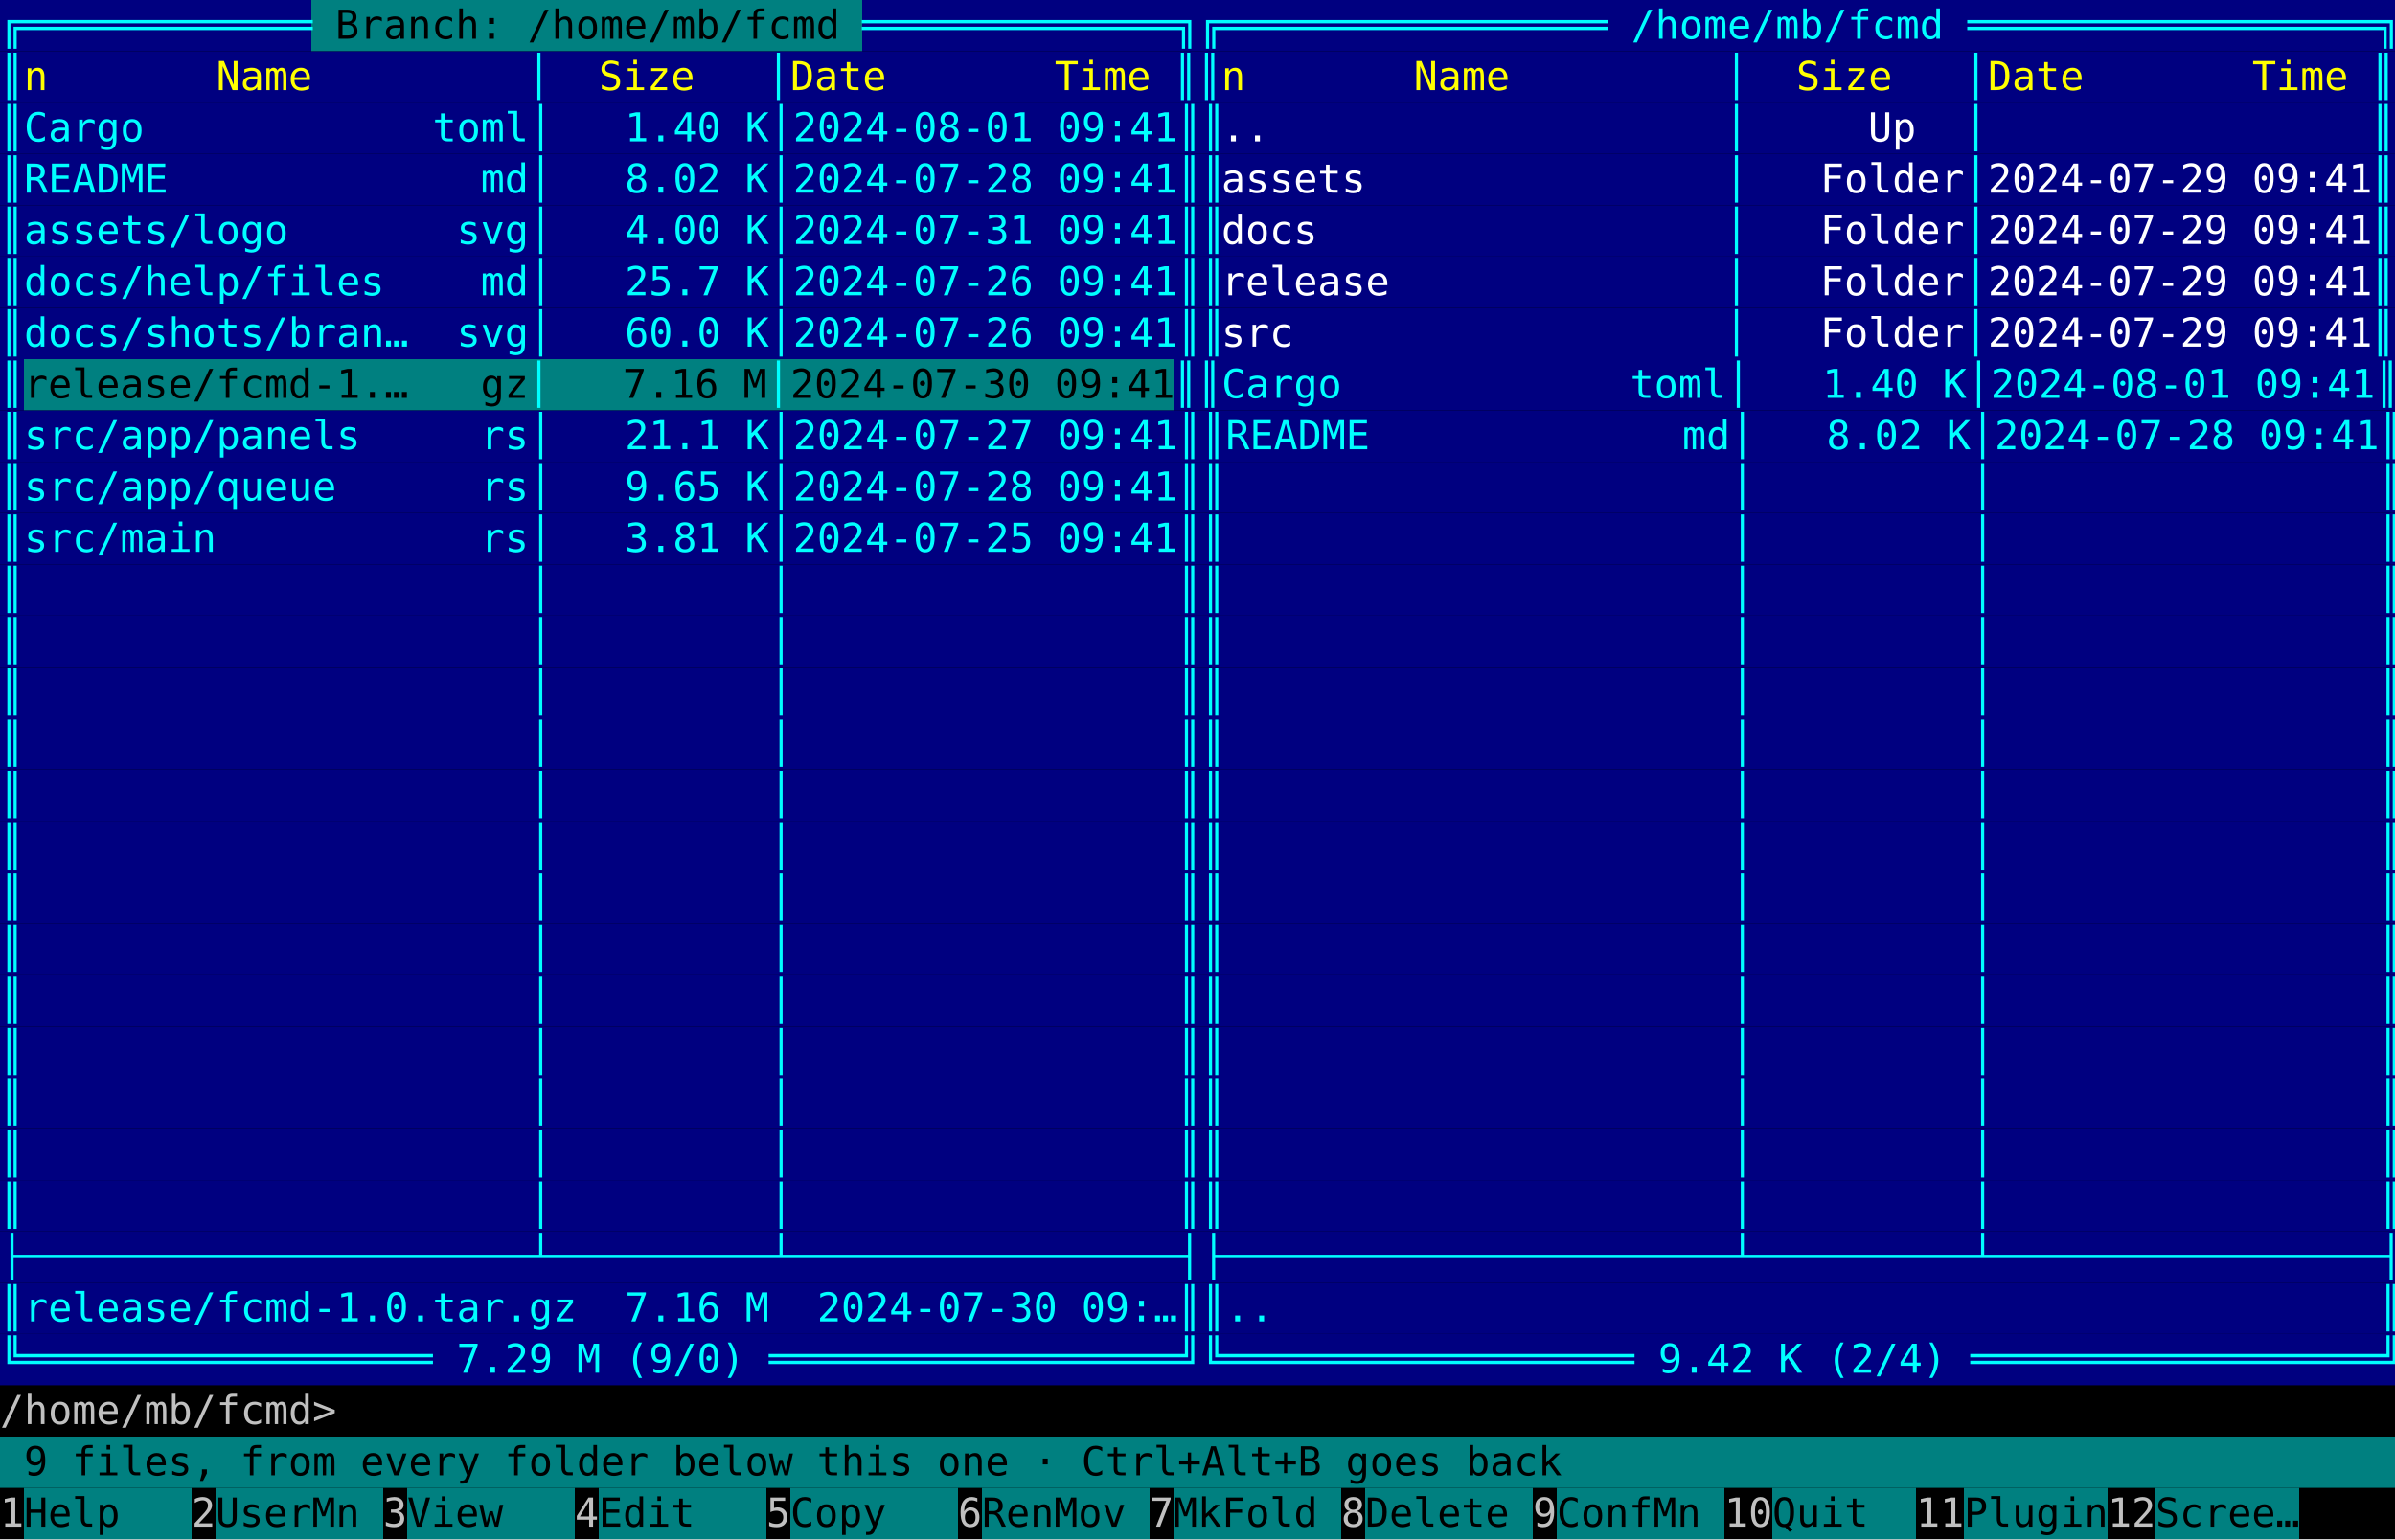
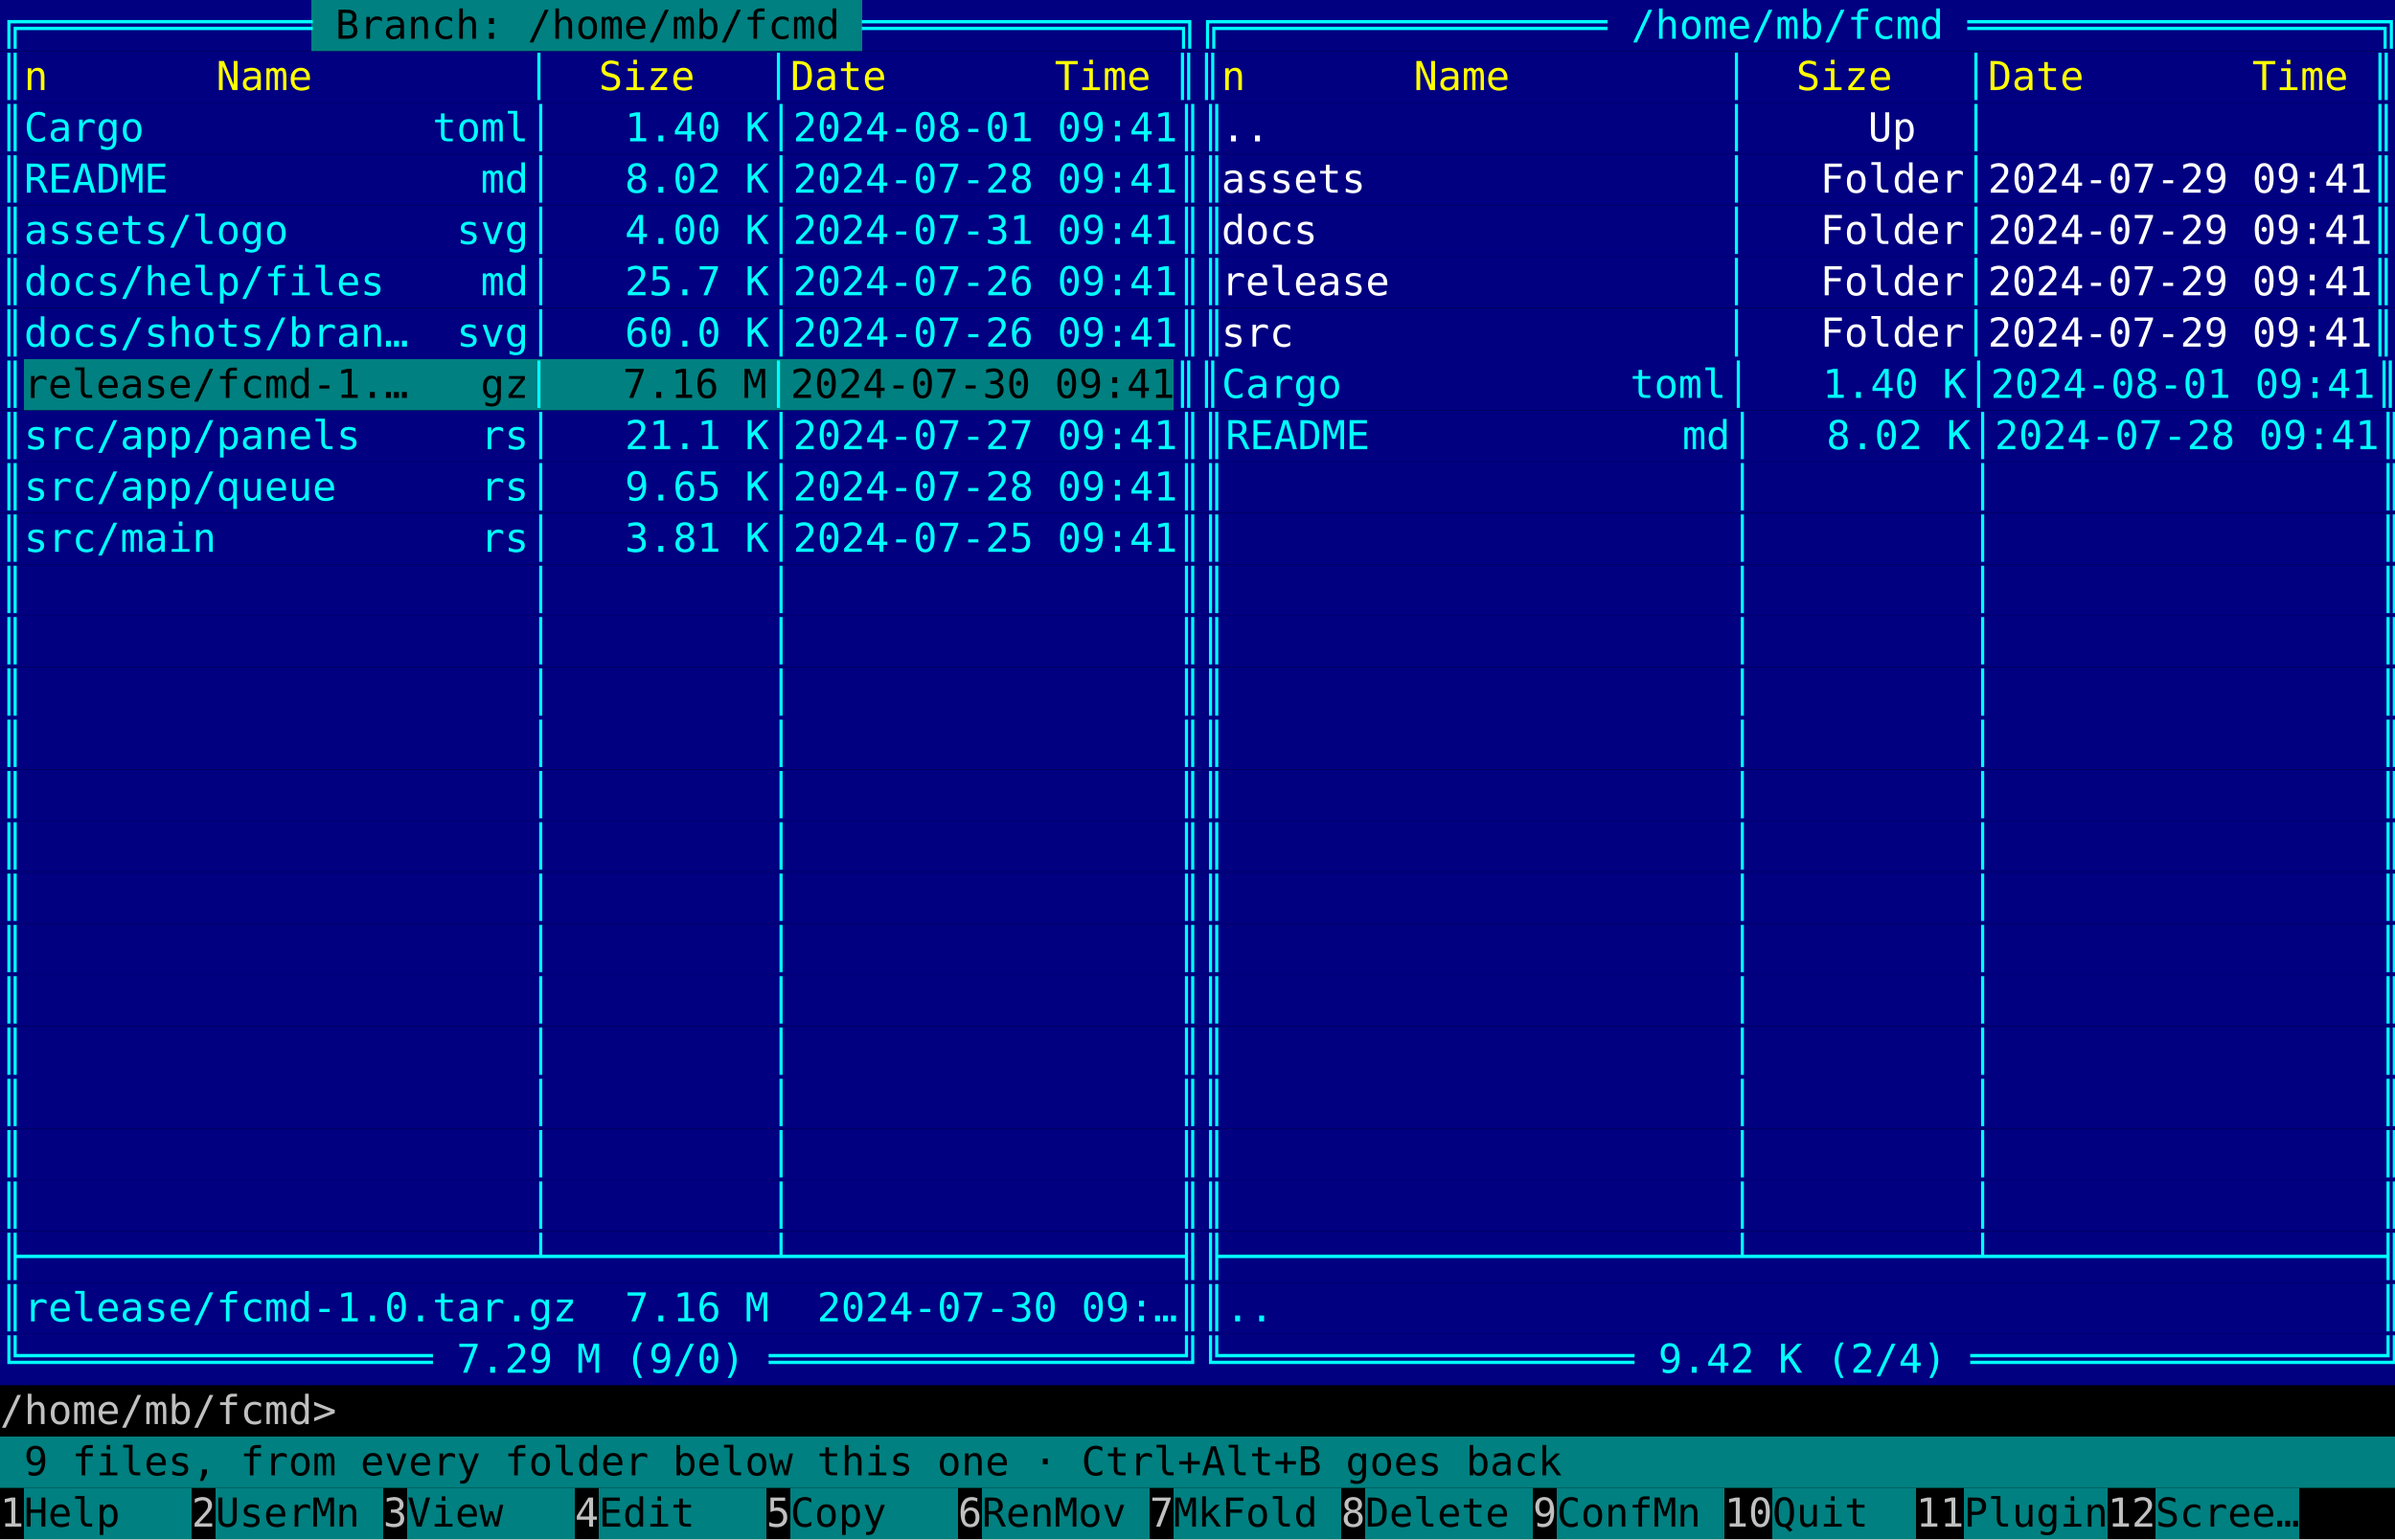
<svg xmlns="http://www.w3.org/2000/svg" viewBox="0 0 840 540" width="840" height="540" font-family="ui-monospace, 'DejaVu Sans Mono', 'Cascadia Mono', Menlo, Consolas, monospace" font-size="14">
  <rect width="840" height="540" fill="#000000" />
  <rect x="0.0" y="0.0" width="109.2" height="18" fill="#000080" />
  <rect x="109.2" y="0.0" width="193.2" height="18" fill="#008080" />
  <rect x="302.4" y="0.0" width="537.6" height="18" fill="#000080" />
  <text xml:space="preserve" x="0.0 8.4 16.8 25.2 33.6 42.0 50.4 58.8 67.2 75.6 84.0 92.4 100.8" y="13.6" fill="#00ffff">╔════════════</text>
  <text xml:space="preserve" x="117.6 126.0 134.4 142.8 151.2 159.6 168.0 176.4 184.8 193.2 201.6 210.0 218.4 226.8 235.2 243.6 252.0 260.4 268.8 277.2 285.6" y="13.6" fill="#000000">Branch: /home/mb/fcmd</text>
  <text xml:space="preserve" x="302.4 310.8 319.2 327.6 336.0 344.4 352.8 361.2 369.6 378.0 386.4 394.8 403.2 411.6 420.0 428.4 436.8 445.2 453.6 462.0 470.4 478.8 487.2 495.6 504.0 512.4 520.8 529.2 537.6 546.0 554.4 562.8 571.2 579.6 588.0 596.4 604.8 613.2 621.6 630.0 638.4 646.8 655.2 663.6 672.0 680.4 688.8 697.2 705.6 714.0 722.4 730.8 739.2 747.6 756.0 764.4 772.8 781.2 789.6 798.0 806.4 814.8 823.2 831.6" y="13.6" fill="#00ffff">═════════════╗╔════════════════ /home/mb/fcmd ═════════════════╗</text>
  <rect x="0.0" y="18.0" width="840.0" height="18" fill="#000080" />
  <text xml:space="preserve" x="0.0" y="31.6" fill="#00ffff">║</text>
  <text xml:space="preserve" x="8.4 16.8 25.2 33.6 42.0 50.4 58.8 67.2 75.6 84.0 92.4 100.8" y="31.6" fill="#ffff00">n       Name</text>
  <text xml:space="preserve" x="184.8" y="31.6" fill="#00ffff">│</text>
  <text xml:space="preserve" x="210.0 218.4 226.8 235.2" y="31.6" fill="#ffff00">Size</text>
  <text xml:space="preserve" x="268.8" y="31.6" fill="#00ffff">│</text>
  <text xml:space="preserve" x="277.2 285.6 294.0 302.4 310.8 319.2 327.6 336.0 344.4 352.8 361.2 369.6 378.0 386.4 394.8" y="31.6" fill="#ffff00">Date       Time</text>
  <text xml:space="preserve" x="411.6 420.0" y="31.6" fill="#00ffff">║║</text>
  <text xml:space="preserve" x="428.4 436.8 445.2 453.6 462.0 470.4 478.8 487.2 495.6 504.0 512.4 520.8" y="31.6" fill="#ffff00">n       Name</text>
  <text xml:space="preserve" x="604.8" y="31.6" fill="#00ffff">│</text>
  <text xml:space="preserve" x="630.0 638.4 646.8 655.2" y="31.6" fill="#ffff00">Size</text>
  <text xml:space="preserve" x="688.8" y="31.6" fill="#00ffff">│</text>
  <text xml:space="preserve" x="697.2 705.6 714.0 722.4 730.8 739.2 747.6 756.0 764.4 772.8 781.2 789.6 798.0 806.4 814.8" y="31.6" fill="#ffff00">Date       Time</text>
  <text xml:space="preserve" x="831.6" y="31.6" fill="#00ffff">║</text>
  <rect x="0.0" y="36.0" width="840.0" height="18" fill="#000080" />
  <text xml:space="preserve" x="0.0 8.4 16.8 25.2 33.6 42.0 50.4 58.8 67.2 75.6 84.0 92.4 100.8 109.2 117.6 126.0 134.4 142.8 151.2 159.6 168.0 176.4 184.8 193.2 201.6 210.0 218.4 226.8 235.2 243.6 252.0 260.4 268.8 277.2 285.6 294.0 302.4 310.8 319.2 327.6 336.0 344.4 352.8 361.2 369.6 378.0 386.4 394.8 403.2 411.6 420.0" y="49.6" fill="#00ffff">║Cargo            toml│   1.40 K│2024-08-01 09:41║║</text>
  <text xml:space="preserve" x="428.4 436.8" y="49.6" fill="#ffffff">..</text>
  <text xml:space="preserve" x="604.8" y="49.6" fill="#00ffff">│</text>
  <text xml:space="preserve" x="655.2 663.6" y="49.6" fill="#ffffff">Up</text>
  <text xml:space="preserve" x="688.8" y="49.6" fill="#00ffff">│</text>
  <text xml:space="preserve" x="831.6" y="49.6" fill="#00ffff">║</text>
  <rect x="0.0" y="54.0" width="840.0" height="18" fill="#000080" />
  <text xml:space="preserve" x="0.0 8.4 16.8 25.2 33.6 42.0 50.4 58.8 67.2 75.6 84.0 92.4 100.8 109.2 117.6 126.0 134.4 142.8 151.2 159.6 168.0 176.4 184.8 193.2 201.6 210.0 218.4 226.8 235.2 243.6 252.0 260.4 268.8 277.2 285.6 294.0 302.4 310.8 319.2 327.6 336.0 344.4 352.8 361.2 369.6 378.0 386.4 394.8 403.2 411.6 420.0" y="67.6" fill="#00ffff">║README             md│   8.02 K│2024-07-28 09:41║║</text>
  <text xml:space="preserve" x="428.4 436.8 445.2 453.6 462.0 470.4" y="67.6" fill="#ffffff">assets</text>
  <text xml:space="preserve" x="604.8" y="67.6" fill="#00ffff">│</text>
  <text xml:space="preserve" x="638.4 646.8 655.2 663.6 672.0 680.4" y="67.6" fill="#ffffff">Folder</text>
  <text xml:space="preserve" x="688.8" y="67.6" fill="#00ffff">│</text>
  <text xml:space="preserve" x="697.2 705.6 714.0 722.4 730.8 739.2 747.6 756.0 764.4 772.8 781.2 789.6 798.0 806.4 814.8 823.2" y="67.6" fill="#ffffff">2024-07-29 09:41</text>
  <text xml:space="preserve" x="831.6" y="67.6" fill="#00ffff">║</text>
  <rect x="0.0" y="72.0" width="840.0" height="18" fill="#000080" />
  <text xml:space="preserve" x="0.0 8.4 16.8 25.2 33.6 42.0 50.4 58.8 67.2 75.6 84.0 92.4 100.8 109.2 117.6 126.0 134.4 142.8 151.2 159.6 168.0 176.4 184.8 193.2 201.6 210.0 218.4 226.8 235.2 243.6 252.0 260.4 268.8 277.2 285.6 294.0 302.4 310.8 319.2 327.6 336.0 344.4 352.8 361.2 369.6 378.0 386.4 394.8 403.2 411.6 420.0" y="85.6" fill="#00ffff">║assets/logo       svg│   4.00 K│2024-07-31 09:41║║</text>
  <text xml:space="preserve" x="428.4 436.8 445.2 453.6" y="85.6" fill="#ffffff">docs</text>
  <text xml:space="preserve" x="604.8" y="85.6" fill="#00ffff">│</text>
  <text xml:space="preserve" x="638.4 646.8 655.2 663.6 672.0 680.4" y="85.6" fill="#ffffff">Folder</text>
  <text xml:space="preserve" x="688.8" y="85.6" fill="#00ffff">│</text>
  <text xml:space="preserve" x="697.2 705.6 714.0 722.4 730.8 739.2 747.6 756.0 764.4 772.8 781.2 789.6 798.0 806.4 814.8 823.2" y="85.6" fill="#ffffff">2024-07-29 09:41</text>
  <text xml:space="preserve" x="831.6" y="85.6" fill="#00ffff">║</text>
  <rect x="0.0" y="90.0" width="840.0" height="18" fill="#000080" />
  <text xml:space="preserve" x="0.0 8.4 16.8 25.2 33.6 42.0 50.4 58.8 67.2 75.6 84.0 92.4 100.8 109.2 117.6 126.0 134.4 142.8 151.2 159.6 168.0 176.4 184.8 193.2 201.6 210.0 218.4 226.8 235.2 243.6 252.0 260.4 268.8 277.2 285.6 294.0 302.4 310.8 319.2 327.6 336.0 344.4 352.8 361.2 369.6 378.0 386.4 394.8 403.2 411.6 420.0" y="103.6" fill="#00ffff">║docs/help/files    md│   25.7 K│2024-07-26 09:41║║</text>
  <text xml:space="preserve" x="428.4 436.8 445.2 453.6 462.0 470.4 478.8" y="103.6" fill="#ffffff">release</text>
  <text xml:space="preserve" x="604.8" y="103.6" fill="#00ffff">│</text>
  <text xml:space="preserve" x="638.4 646.8 655.2 663.6 672.0 680.4" y="103.6" fill="#ffffff">Folder</text>
  <text xml:space="preserve" x="688.8" y="103.6" fill="#00ffff">│</text>
  <text xml:space="preserve" x="697.2 705.6 714.0 722.4 730.8 739.2 747.6 756.0 764.4 772.8 781.2 789.6 798.0 806.4 814.8 823.2" y="103.6" fill="#ffffff">2024-07-29 09:41</text>
  <text xml:space="preserve" x="831.6" y="103.6" fill="#00ffff">║</text>
  <rect x="0.0" y="108.0" width="840.0" height="18" fill="#000080" />
  <text xml:space="preserve" x="0.0 8.4 16.8 25.2 33.6 42.0 50.4 58.8 67.2 75.6 84.0 92.4 100.8 109.2 117.6 126.0 134.4 142.8 151.2 159.6 168.0 176.4 184.8 193.2 201.6 210.0 218.4 226.8 235.2 243.6 252.0 260.4 268.8 277.2 285.6 294.0 302.4 310.8 319.2 327.6 336.0 344.4 352.8 361.2 369.6 378.0 386.4 394.8 403.2 411.6 420.0" y="121.6" fill="#00ffff">║docs/shots/bran…  svg│   60.0 K│2024-07-26 09:41║║</text>
  <text xml:space="preserve" x="428.4 436.8 445.2" y="121.6" fill="#ffffff">src</text>
  <text xml:space="preserve" x="604.8" y="121.6" fill="#00ffff">│</text>
  <text xml:space="preserve" x="638.4 646.8 655.2 663.6 672.0 680.4" y="121.6" fill="#ffffff">Folder</text>
  <text xml:space="preserve" x="688.8" y="121.6" fill="#00ffff">│</text>
  <text xml:space="preserve" x="697.2 705.6 714.0 722.4 730.8 739.2 747.6 756.0 764.4 772.8 781.2 789.6 798.0 806.4 814.8 823.2" y="121.6" fill="#ffffff">2024-07-29 09:41</text>
  <text xml:space="preserve" x="831.6" y="121.6" fill="#00ffff">║</text>
  <rect x="0.0" y="126.0" width="8.4" height="18" fill="#000080" />
  <rect x="8.4" y="126.0" width="403.2" height="18" fill="#008080" />
  <rect x="411.6" y="126.0" width="428.4" height="18" fill="#000080" />
  <text xml:space="preserve" x="0.0" y="139.6" fill="#00ffff">║</text>
  <text xml:space="preserve" x="8.4 16.8 25.2 33.6 42.0 50.4 58.8 67.2 75.6 84.0 92.4 100.8 109.2 117.6 126.0 134.4 142.8 151.2 159.6 168.0 176.4" y="139.6" fill="#000000">release/fcmd-1.…   gz</text>
  <text xml:space="preserve" x="184.8" y="139.6" fill="#00ffff">│</text>
  <text xml:space="preserve" x="218.4 226.8 235.2 243.6 252.0 260.4" y="139.6" fill="#000000">7.16 M</text>
  <text xml:space="preserve" x="268.8" y="139.6" fill="#00ffff">│</text>
  <text xml:space="preserve" x="277.2 285.6 294.0 302.4 310.8 319.2 327.6 336.0 344.4 352.8 361.2 369.6 378.0 386.4 394.8 403.2" y="139.6" fill="#000000">2024-07-30 09:41</text>
  <text xml:space="preserve" x="411.6 420.0 428.4 436.8 445.2 453.6 462.0 470.4 478.8 487.2 495.6 504.0 512.4 520.8 529.2 537.6 546.0 554.4 562.8 571.2 579.6 588.0 596.4 604.8 613.2 621.6 630.0 638.4 646.8 655.2 663.6 672.0 680.4 688.8 697.2 705.6 714.0 722.4 730.8 739.2 747.6 756.0 764.4 772.8 781.2 789.6 798.0 806.4 814.8 823.2 831.6" y="139.6" fill="#00ffff">║║Cargo            toml│   1.40 K│2024-08-01 09:41║</text>
  <rect x="0.0" y="144.0" width="840.0" height="18" fill="#000080" />
  <text xml:space="preserve" x="0.0 8.4 16.8 25.2 33.6 42.0 50.4 58.8 67.2 75.6 84.0 92.4 100.8 109.2 117.6 126.0 134.4 142.8 151.2 159.6 168.0 176.4 184.8 193.2 201.6 210.0 218.4 226.8 235.2 243.6 252.0 260.4 268.8 277.2 285.6 294.0 302.4 310.8 319.2 327.6 336.0 344.4 352.8 361.2 369.6 378.0 386.4 394.8 403.2 411.6 420.0 428.4 436.8 445.2 453.6 462.0 470.4 478.8 487.2 495.6 504.0 512.4 520.8 529.2 537.6 546.0 554.4 562.8 571.2 579.6 588.0 596.4 604.8 613.2 621.6 630.0 638.4 646.8 655.2 663.6 672.0 680.4 688.8 697.2 705.6 714.0 722.4 730.8 739.2 747.6 756.0 764.4 772.8 781.2 789.6 798.0 806.4 814.8 823.2 831.6" y="157.6" fill="#00ffff">║src/app/panels     rs│   21.1 K│2024-07-27 09:41║║README             md│   8.02 K│2024-07-28 09:41║</text>
  <rect x="0.0" y="162.0" width="840.0" height="18" fill="#000080" />
  <text xml:space="preserve" x="0.0 8.4 16.8 25.2 33.6 42.0 50.4 58.8 67.2 75.6 84.0 92.4 100.8 109.2 117.6 126.0 134.4 142.8 151.2 159.6 168.0 176.4 184.8 193.2 201.6 210.0 218.4 226.8 235.2 243.6 252.0 260.4 268.8 277.2 285.6 294.0 302.4 310.8 319.2 327.6 336.0 344.4 352.8 361.2 369.6 378.0 386.4 394.8 403.2 411.6 420.0 428.4 436.8 445.2 453.6 462.0 470.4 478.8 487.2 495.6 504.0 512.4 520.8 529.2 537.6 546.0 554.4 562.8 571.2 579.6 588.0 596.4 604.8 613.2 621.6 630.0 638.4 646.8 655.2 663.6 672.0 680.4 688.8 697.2 705.6 714.0 722.4 730.8 739.2 747.6 756.0 764.4 772.8 781.2 789.6 798.0 806.4 814.8 823.2 831.6" y="175.6" fill="#00ffff">║src/app/queue      rs│   9.65 K│2024-07-28 09:41║║                     │         │                ║</text>
  <rect x="0.0" y="180.0" width="840.0" height="18" fill="#000080" />
  <text xml:space="preserve" x="0.0 8.4 16.8 25.2 33.6 42.0 50.4 58.8 67.2 75.6 84.0 92.4 100.8 109.2 117.6 126.0 134.4 142.8 151.2 159.6 168.0 176.4 184.8 193.2 201.6 210.0 218.4 226.8 235.2 243.6 252.0 260.4 268.8 277.2 285.6 294.0 302.4 310.8 319.2 327.6 336.0 344.4 352.8 361.2 369.6 378.0 386.4 394.8 403.2 411.6 420.0 428.4 436.8 445.2 453.6 462.0 470.4 478.8 487.2 495.6 504.0 512.4 520.8 529.2 537.6 546.0 554.4 562.8 571.2 579.6 588.0 596.4 604.8 613.2 621.6 630.0 638.4 646.8 655.2 663.6 672.0 680.4 688.8 697.2 705.6 714.0 722.4 730.8 739.2 747.6 756.0 764.4 772.8 781.2 789.6 798.0 806.4 814.8 823.2 831.6" y="193.6" fill="#00ffff">║src/main           rs│   3.81 K│2024-07-25 09:41║║                     │         │                ║</text>
  <rect x="0.0" y="198.0" width="840.0" height="18" fill="#000080" />
  <text xml:space="preserve" x="0.0 8.4 16.8 25.2 33.6 42.0 50.4 58.8 67.2 75.6 84.0 92.4 100.8 109.2 117.6 126.0 134.4 142.8 151.2 159.6 168.0 176.4 184.8 193.2 201.6 210.0 218.4 226.8 235.2 243.6 252.0 260.4 268.8 277.2 285.6 294.0 302.4 310.8 319.2 327.6 336.0 344.4 352.8 361.2 369.6 378.0 386.4 394.8 403.2 411.6 420.0 428.4 436.8 445.2 453.6 462.0 470.4 478.8 487.2 495.6 504.0 512.4 520.8 529.2 537.6 546.0 554.4 562.8 571.2 579.6 588.0 596.4 604.8 613.2 621.6 630.0 638.4 646.8 655.2 663.6 672.0 680.4 688.8 697.2 705.6 714.0 722.4 730.8 739.2 747.6 756.0 764.4 772.8 781.2 789.6 798.0 806.4 814.8 823.2 831.6" y="211.6" fill="#00ffff">║                     │         │                ║║                     │         │                ║</text>
  <rect x="0.0" y="216.0" width="840.0" height="18" fill="#000080" />
  <text xml:space="preserve" x="0.0 8.4 16.8 25.2 33.6 42.0 50.4 58.8 67.2 75.6 84.0 92.4 100.8 109.2 117.6 126.0 134.4 142.8 151.2 159.6 168.0 176.4 184.8 193.2 201.6 210.0 218.4 226.8 235.2 243.6 252.0 260.4 268.8 277.2 285.6 294.0 302.4 310.8 319.2 327.6 336.0 344.4 352.8 361.2 369.6 378.0 386.4 394.8 403.2 411.6 420.0 428.4 436.8 445.2 453.6 462.0 470.4 478.8 487.2 495.6 504.0 512.4 520.8 529.2 537.6 546.0 554.4 562.8 571.2 579.6 588.0 596.4 604.8 613.2 621.6 630.0 638.4 646.8 655.2 663.6 672.0 680.4 688.8 697.2 705.6 714.0 722.4 730.8 739.2 747.6 756.0 764.4 772.8 781.2 789.6 798.0 806.4 814.8 823.2 831.6" y="229.6" fill="#00ffff">║                     │         │                ║║                     │         │                ║</text>
  <rect x="0.0" y="234.0" width="840.0" height="18" fill="#000080" />
  <text xml:space="preserve" x="0.0 8.4 16.8 25.2 33.6 42.0 50.4 58.8 67.2 75.6 84.0 92.4 100.8 109.2 117.6 126.0 134.4 142.8 151.2 159.6 168.0 176.4 184.8 193.2 201.6 210.0 218.4 226.8 235.2 243.6 252.0 260.4 268.8 277.2 285.6 294.0 302.4 310.8 319.2 327.6 336.0 344.4 352.8 361.2 369.6 378.0 386.4 394.8 403.2 411.6 420.0 428.4 436.8 445.2 453.6 462.0 470.4 478.8 487.2 495.6 504.0 512.4 520.8 529.2 537.6 546.0 554.4 562.8 571.2 579.6 588.0 596.4 604.8 613.2 621.6 630.0 638.4 646.8 655.2 663.6 672.0 680.4 688.8 697.2 705.6 714.0 722.4 730.8 739.2 747.6 756.0 764.4 772.8 781.2 789.6 798.0 806.4 814.8 823.2 831.6" y="247.6" fill="#00ffff">║                     │         │                ║║                     │         │                ║</text>
  <rect x="0.0" y="252.0" width="840.0" height="18" fill="#000080" />
  <text xml:space="preserve" x="0.0 8.4 16.8 25.2 33.6 42.0 50.4 58.8 67.2 75.6 84.0 92.4 100.8 109.2 117.6 126.0 134.4 142.8 151.2 159.6 168.0 176.4 184.8 193.2 201.6 210.0 218.4 226.8 235.2 243.6 252.0 260.4 268.8 277.2 285.6 294.0 302.4 310.8 319.2 327.6 336.0 344.4 352.8 361.2 369.6 378.0 386.4 394.8 403.2 411.6 420.0 428.4 436.8 445.2 453.6 462.0 470.4 478.8 487.2 495.6 504.0 512.4 520.8 529.2 537.6 546.0 554.4 562.8 571.2 579.6 588.0 596.4 604.8 613.2 621.6 630.0 638.4 646.8 655.2 663.6 672.0 680.4 688.8 697.2 705.6 714.0 722.4 730.8 739.2 747.6 756.0 764.4 772.8 781.2 789.6 798.0 806.4 814.8 823.2 831.6" y="265.6" fill="#00ffff">║                     │         │                ║║                     │         │                ║</text>
  <rect x="0.0" y="270.0" width="840.0" height="18" fill="#000080" />
  <text xml:space="preserve" x="0.0 8.4 16.8 25.2 33.6 42.0 50.4 58.8 67.2 75.6 84.0 92.4 100.8 109.2 117.6 126.0 134.4 142.8 151.2 159.6 168.0 176.4 184.8 193.2 201.6 210.0 218.4 226.8 235.2 243.6 252.0 260.4 268.8 277.2 285.6 294.0 302.4 310.8 319.2 327.6 336.0 344.4 352.8 361.2 369.6 378.0 386.4 394.8 403.2 411.6 420.0 428.4 436.8 445.2 453.6 462.0 470.4 478.8 487.2 495.6 504.0 512.4 520.8 529.2 537.6 546.0 554.4 562.8 571.2 579.6 588.0 596.4 604.8 613.2 621.6 630.0 638.4 646.8 655.2 663.6 672.0 680.4 688.8 697.2 705.6 714.0 722.4 730.8 739.2 747.6 756.0 764.4 772.8 781.2 789.6 798.0 806.4 814.8 823.2 831.6" y="283.6" fill="#00ffff">║                     │         │                ║║                     │         │                ║</text>
  <rect x="0.0" y="288.0" width="840.0" height="18" fill="#000080" />
  <text xml:space="preserve" x="0.0 8.4 16.8 25.2 33.6 42.0 50.4 58.8 67.2 75.6 84.0 92.4 100.8 109.2 117.6 126.0 134.4 142.8 151.2 159.6 168.0 176.4 184.8 193.2 201.6 210.0 218.4 226.8 235.2 243.6 252.0 260.4 268.8 277.2 285.6 294.0 302.4 310.8 319.2 327.6 336.0 344.4 352.8 361.2 369.6 378.0 386.4 394.8 403.2 411.6 420.0 428.4 436.8 445.2 453.6 462.0 470.4 478.8 487.2 495.6 504.0 512.4 520.8 529.2 537.6 546.0 554.4 562.8 571.2 579.6 588.0 596.4 604.8 613.2 621.6 630.0 638.4 646.8 655.2 663.6 672.0 680.4 688.8 697.2 705.6 714.0 722.4 730.8 739.2 747.6 756.0 764.4 772.8 781.2 789.6 798.0 806.4 814.8 823.2 831.6" y="301.6" fill="#00ffff">║                     │         │                ║║                     │         │                ║</text>
  <rect x="0.0" y="306.0" width="840.0" height="18" fill="#000080" />
  <text xml:space="preserve" x="0.0 8.4 16.8 25.2 33.6 42.0 50.4 58.8 67.2 75.6 84.0 92.4 100.8 109.2 117.6 126.0 134.4 142.8 151.2 159.6 168.0 176.4 184.8 193.2 201.6 210.0 218.4 226.8 235.2 243.6 252.0 260.4 268.8 277.2 285.6 294.0 302.4 310.8 319.2 327.6 336.0 344.4 352.8 361.2 369.6 378.0 386.4 394.8 403.2 411.6 420.0 428.4 436.8 445.2 453.6 462.0 470.4 478.8 487.2 495.6 504.0 512.4 520.8 529.2 537.6 546.0 554.4 562.8 571.2 579.6 588.0 596.4 604.8 613.2 621.6 630.0 638.4 646.8 655.2 663.6 672.0 680.4 688.8 697.2 705.6 714.0 722.4 730.8 739.2 747.6 756.0 764.4 772.8 781.2 789.6 798.0 806.4 814.8 823.2 831.6" y="319.6" fill="#00ffff">║                     │         │                ║║                     │         │                ║</text>
  <rect x="0.0" y="324.0" width="840.0" height="18" fill="#000080" />
  <text xml:space="preserve" x="0.0 8.4 16.8 25.2 33.6 42.0 50.4 58.8 67.2 75.6 84.0 92.4 100.8 109.2 117.6 126.0 134.4 142.8 151.2 159.6 168.0 176.4 184.8 193.2 201.6 210.0 218.4 226.8 235.2 243.6 252.0 260.4 268.8 277.2 285.6 294.0 302.4 310.8 319.2 327.6 336.0 344.4 352.8 361.2 369.6 378.0 386.4 394.8 403.2 411.6 420.0 428.4 436.8 445.2 453.6 462.0 470.4 478.8 487.2 495.6 504.0 512.4 520.8 529.2 537.6 546.0 554.4 562.8 571.2 579.6 588.0 596.4 604.8 613.2 621.6 630.0 638.4 646.8 655.2 663.6 672.0 680.4 688.8 697.2 705.6 714.0 722.4 730.8 739.2 747.6 756.0 764.4 772.8 781.2 789.6 798.0 806.4 814.8 823.2 831.6" y="337.6" fill="#00ffff">║                     │         │                ║║                     │         │                ║</text>
  <rect x="0.0" y="342.0" width="840.0" height="18" fill="#000080" />
  <text xml:space="preserve" x="0.0 8.4 16.8 25.2 33.6 42.0 50.4 58.8 67.2 75.6 84.0 92.4 100.8 109.2 117.6 126.0 134.4 142.8 151.2 159.6 168.0 176.4 184.8 193.2 201.6 210.0 218.4 226.8 235.2 243.6 252.0 260.4 268.8 277.2 285.6 294.0 302.4 310.8 319.2 327.6 336.0 344.4 352.8 361.2 369.6 378.0 386.4 394.8 403.2 411.6 420.0 428.4 436.8 445.2 453.6 462.0 470.4 478.8 487.2 495.6 504.0 512.4 520.8 529.2 537.6 546.0 554.4 562.8 571.2 579.6 588.0 596.4 604.8 613.2 621.6 630.0 638.4 646.8 655.2 663.6 672.0 680.4 688.8 697.2 705.6 714.0 722.4 730.8 739.2 747.6 756.0 764.4 772.8 781.2 789.6 798.0 806.4 814.8 823.2 831.6" y="355.6" fill="#00ffff">║                     │         │                ║║                     │         │                ║</text>
  <rect x="0.0" y="360.0" width="840.0" height="18" fill="#000080" />
  <text xml:space="preserve" x="0.0 8.4 16.8 25.2 33.6 42.0 50.4 58.8 67.2 75.6 84.0 92.4 100.8 109.2 117.6 126.0 134.4 142.8 151.2 159.6 168.0 176.4 184.8 193.2 201.6 210.0 218.4 226.8 235.2 243.6 252.0 260.4 268.8 277.2 285.6 294.0 302.4 310.8 319.2 327.6 336.0 344.4 352.8 361.2 369.6 378.0 386.4 394.8 403.2 411.6 420.0 428.4 436.8 445.2 453.6 462.0 470.4 478.8 487.2 495.6 504.0 512.4 520.8 529.2 537.6 546.0 554.4 562.8 571.2 579.6 588.0 596.4 604.8 613.2 621.6 630.0 638.4 646.8 655.2 663.6 672.0 680.4 688.8 697.2 705.6 714.0 722.4 730.8 739.2 747.6 756.0 764.4 772.8 781.2 789.6 798.0 806.4 814.8 823.2 831.6" y="373.6" fill="#00ffff">║                     │         │                ║║                     │         │                ║</text>
  <rect x="0.0" y="378.0" width="840.0" height="18" fill="#000080" />
  <text xml:space="preserve" x="0.0 8.4 16.8 25.2 33.6 42.0 50.4 58.8 67.2 75.6 84.0 92.4 100.8 109.2 117.6 126.0 134.4 142.8 151.2 159.6 168.0 176.4 184.8 193.2 201.6 210.0 218.4 226.8 235.2 243.6 252.0 260.4 268.8 277.2 285.6 294.0 302.4 310.8 319.2 327.6 336.0 344.4 352.8 361.2 369.6 378.0 386.4 394.8 403.2 411.6 420.0 428.4 436.8 445.2 453.6 462.0 470.4 478.8 487.2 495.6 504.0 512.4 520.8 529.2 537.6 546.0 554.4 562.8 571.2 579.6 588.0 596.4 604.8 613.2 621.6 630.0 638.4 646.8 655.2 663.6 672.0 680.4 688.8 697.2 705.6 714.0 722.4 730.8 739.2 747.6 756.0 764.4 772.8 781.2 789.6 798.0 806.4 814.8 823.2 831.6" y="391.6" fill="#00ffff">║                     │         │                ║║                     │         │                ║</text>
  <rect x="0.0" y="396.0" width="840.0" height="18" fill="#000080" />
  <text xml:space="preserve" x="0.0 8.4 16.8 25.2 33.6 42.0 50.4 58.8 67.2 75.6 84.0 92.4 100.8 109.2 117.6 126.0 134.4 142.8 151.2 159.6 168.0 176.4 184.8 193.2 201.6 210.0 218.4 226.8 235.2 243.6 252.0 260.4 268.8 277.2 285.6 294.0 302.4 310.8 319.2 327.6 336.0 344.4 352.8 361.2 369.6 378.0 386.4 394.8 403.2 411.6 420.0 428.4 436.8 445.2 453.6 462.0 470.4 478.8 487.2 495.6 504.0 512.4 520.8 529.2 537.6 546.0 554.4 562.8 571.2 579.6 588.0 596.4 604.8 613.2 621.6 630.0 638.4 646.8 655.2 663.6 672.0 680.4 688.8 697.2 705.6 714.0 722.4 730.8 739.2 747.6 756.0 764.4 772.8 781.2 789.6 798.0 806.4 814.8 823.2 831.6" y="409.6" fill="#00ffff">║                     │         │                ║║                     │         │                ║</text>
  <rect x="0.0" y="414.0" width="840.0" height="18" fill="#000080" />
  <text xml:space="preserve" x="0.0 8.4 16.8 25.2 33.6 42.0 50.4 58.8 67.2 75.6 84.0 92.4 100.8 109.2 117.6 126.0 134.4 142.8 151.2 159.6 168.0 176.4 184.8 193.2 201.6 210.0 218.4 226.8 235.2 243.6 252.0 260.4 268.8 277.2 285.6 294.0 302.4 310.8 319.2 327.6 336.0 344.4 352.8 361.2 369.6 378.0 386.4 394.8 403.2 411.6 420.0 428.4 436.8 445.2 453.6 462.0 470.4 478.8 487.2 495.6 504.0 512.4 520.8 529.2 537.6 546.0 554.4 562.8 571.2 579.6 588.0 596.4 604.8 613.2 621.6 630.0 638.4 646.8 655.2 663.6 672.0 680.4 688.8 697.2 705.6 714.0 722.4 730.8 739.2 747.6 756.0 764.4 772.8 781.2 789.6 798.0 806.4 814.8 823.2 831.6" y="427.6" fill="#00ffff">║                     │         │                ║║                     │         │                ║</text>
  <rect x="0.0" y="432.0" width="840.0" height="18" fill="#000080" />
-   <text xml:space="preserve" x="0.0 8.4 16.8 25.2 33.6 42.0 50.4 58.8 67.2 75.6 84.0 92.4 100.8 109.2 117.6 126.0 134.4 142.8 151.2 159.6 168.0 176.4 184.8 193.2 201.6 210.0 218.4 226.8 235.2 243.6 252.0 260.4 268.8 277.2 285.6 294.0 302.4 310.8 319.2 327.6 336.0 344.4 352.8 361.2 369.6 378.0 386.4 394.8 403.2 411.6 420.0 428.4 436.8 445.2 453.6 462.0 470.4 478.8 487.2 495.6 504.0 512.4 520.8 529.2 537.6 546.0 554.4 562.8 571.2 579.6 588.0 596.4 604.8 613.2 621.6 630.0 638.4 646.8 655.2 663.6 672.0 680.4 688.8 697.2 705.6 714.0 722.4 730.8 739.2 747.6 756.0 764.4 772.8 781.2 789.6 798.0 806.4 814.8 823.2 831.6" y="445.6" fill="#00ffff">├─────────────────────┴─────────┴────────────────┤├─────────────────────┴─────────┴────────────────┤</text>
+   <text xml:space="preserve" x="0.0 8.4 16.8 25.2 33.6 42.0 50.4 58.8 67.2 75.6 84.0 92.4 100.8 109.2 117.6 126.0 134.4 142.8 151.2 159.6 168.0 176.4 184.8 193.2 201.6 210.0 218.4 226.8 235.2 243.6 252.0 260.4 268.8 277.2 285.6 294.0 302.4 310.8 319.2 327.6 336.0 344.4 352.8 361.2 369.6 378.0 386.4 394.8 403.2 411.6 420.0 428.4 436.8 445.2 453.6 462.0 470.4 478.8 487.2 495.6 504.0 512.4 520.8 529.2 537.6 546.0 554.4 562.8 571.2 579.6 588.0 596.4 604.8 613.2 621.6 630.0 638.4 646.8 655.2 663.6 672.0 680.4 688.8 697.2 705.6 714.0 722.4 730.8 739.2 747.6 756.0 764.4 772.8 781.2 789.6 798.0 806.4 814.8 823.2 831.6" y="445.6" fill="#00ffff">╟─────────────────────┴─────────┴────────────────╢╟─────────────────────┴─────────┴────────────────╢</text>
  <rect x="0.0" y="450.0" width="840.0" height="18" fill="#000080" />
  <text xml:space="preserve" x="0.0 8.4 16.8 25.2 33.6 42.0 50.4 58.8 67.2 75.6 84.0 92.4 100.8 109.2 117.6 126.0 134.4 142.8 151.2 159.6 168.0 176.4 184.8 193.2 201.6 210.0 218.4 226.8 235.2 243.6 252.0 260.4 268.8 277.2 285.6 294.0 302.4 310.8 319.2 327.6 336.0 344.4 352.8 361.2 369.6 378.0 386.4 394.8 403.2 411.6 420.0 428.4 436.8 445.2 453.6 462.0 470.4 478.8 487.2 495.6 504.0 512.4 520.8 529.2 537.6 546.0 554.4 562.8 571.2 579.6 588.0 596.4 604.8 613.2 621.6 630.0 638.4 646.8 655.2 663.6 672.0 680.4 688.8 697.2 705.6 714.0 722.4 730.8 739.2 747.6 756.0 764.4 772.8 781.2 789.6 798.0 806.4 814.8 823.2 831.6" y="463.6" fill="#00ffff">║release/fcmd-1.0.tar.gz  7.16 M  2024-07-30 09:…║║..                                              ║</text>
  <rect x="0.0" y="468.0" width="840.0" height="18" fill="#000080" />
  <text xml:space="preserve" x="0.0 8.4 16.8 25.2 33.6 42.0 50.4 58.8 67.2 75.6 84.0 92.4 100.8 109.2 117.6 126.0 134.4 142.8 151.2 159.6 168.0 176.4 184.8 193.2 201.6 210.0 218.4 226.8 235.2 243.6 252.0 260.4 268.8 277.2 285.6 294.0 302.4 310.8 319.2 327.6 336.0 344.4 352.8 361.2 369.6 378.0 386.4 394.8 403.2 411.6 420.0 428.4 436.8 445.2 453.6 462.0 470.4 478.8 487.2 495.6 504.0 512.4 520.8 529.2 537.6 546.0 554.4 562.8 571.2 579.6 588.0 596.4 604.8 613.2 621.6 630.0 638.4 646.8 655.2 663.6 672.0 680.4 688.8 697.2 705.6 714.0 722.4 730.8 739.2 747.6 756.0 764.4 772.8 781.2 789.6 798.0 806.4 814.8 823.2 831.6" y="481.6" fill="#00ffff">╚═════════════════ 7.29 M (9/0) ═════════════════╝╚═════════════════ 9.42 K (2/4) ═════════════════╝</text>
  <text xml:space="preserve" x="0.0 8.4 16.8 25.2 33.6 42.0 50.4 58.8 67.2 75.6 84.0 92.4 100.8 109.2" y="499.6" fill="#c0c0c0">/home/mb/fcmd&gt;</text>
  <rect x="0.0" y="504.0" width="840.0" height="18" fill="#008080" />
  <text xml:space="preserve" x="8.4 16.8 25.2 33.6 42.0 50.4 58.8 67.2 75.6 84.0 92.4 100.8 109.2 117.6 126.0 134.4 142.8 151.2 159.6 168.0 176.4 184.8 193.2 201.6 210.0 218.4 226.8 235.2 243.6 252.0 260.4 268.8 277.2 285.6 294.0 302.4 310.8 319.2 327.6 336.0 344.4 352.8 361.2 369.6 378.0 386.4 394.8 403.2 411.6 420.0 428.4 436.8 445.2 453.6 462.0 470.4 478.8 487.2 495.6 504.0 512.4 520.8 529.2 537.6" y="517.6" fill="#000000">9 files, from every folder below this one · Ctrl+Alt+B goes back</text>
  <rect x="8.4" y="522.0" width="58.8" height="18" fill="#008080" />
  <rect x="75.6" y="522.0" width="58.8" height="18" fill="#008080" />
  <rect x="142.8" y="522.0" width="58.8" height="18" fill="#008080" />
  <rect x="210.0" y="522.0" width="58.8" height="18" fill="#008080" />
  <rect x="277.2" y="522.0" width="58.8" height="18" fill="#008080" />
  <rect x="344.4" y="522.0" width="58.8" height="18" fill="#008080" />
  <rect x="411.6" y="522.0" width="58.8" height="18" fill="#008080" />
  <rect x="478.8" y="522.0" width="58.8" height="18" fill="#008080" />
  <rect x="546.0" y="522.0" width="58.8" height="18" fill="#008080" />
  <rect x="621.6" y="522.0" width="50.4" height="18" fill="#008080" />
  <rect x="688.8" y="522.0" width="50.4" height="18" fill="#008080" />
  <rect x="756.0" y="522.0" width="50.4" height="18" fill="#008080" />
  <text xml:space="preserve" x="0.0" y="535.6" fill="#c0c0c0">1</text>
  <text xml:space="preserve" x="8.4 16.8 25.2 33.6" y="535.6" fill="#000000">Help</text>
  <text xml:space="preserve" x="67.2" y="535.6" fill="#c0c0c0">2</text>
  <text xml:space="preserve" x="75.6 84.0 92.4 100.8 109.2 117.6" y="535.6" fill="#000000">UserMn</text>
  <text xml:space="preserve" x="134.4" y="535.6" fill="#c0c0c0">3</text>
  <text xml:space="preserve" x="142.8 151.2 159.6 168.0" y="535.6" fill="#000000">View</text>
  <text xml:space="preserve" x="201.6" y="535.6" fill="#c0c0c0">4</text>
  <text xml:space="preserve" x="210.0 218.4 226.8 235.2" y="535.6" fill="#000000">Edit</text>
  <text xml:space="preserve" x="268.8" y="535.6" fill="#c0c0c0">5</text>
  <text xml:space="preserve" x="277.2 285.6 294.0 302.4" y="535.6" fill="#000000">Copy</text>
  <text xml:space="preserve" x="336.0" y="535.6" fill="#c0c0c0">6</text>
  <text xml:space="preserve" x="344.4 352.8 361.2 369.6 378.0 386.4" y="535.6" fill="#000000">RenMov</text>
  <text xml:space="preserve" x="403.2" y="535.6" fill="#c0c0c0">7</text>
  <text xml:space="preserve" x="411.6 420.0 428.4 436.8 445.2 453.6" y="535.6" fill="#000000">MkFold</text>
  <text xml:space="preserve" x="470.4" y="535.6" fill="#c0c0c0">8</text>
  <text xml:space="preserve" x="478.8 487.2 495.6 504.0 512.4 520.8" y="535.6" fill="#000000">Delete</text>
  <text xml:space="preserve" x="537.6" y="535.6" fill="#c0c0c0">9</text>
  <text xml:space="preserve" x="546.0 554.4 562.8 571.2 579.6 588.0" y="535.6" fill="#000000">ConfMn</text>
  <text xml:space="preserve" x="604.8 613.2" y="535.6" fill="#c0c0c0">10</text>
  <text xml:space="preserve" x="621.6 630.0 638.4 646.8" y="535.6" fill="#000000">Quit</text>
  <text xml:space="preserve" x="672.0 680.4" y="535.6" fill="#c0c0c0">11</text>
  <text xml:space="preserve" x="688.8 697.2 705.6 714.0 722.4 730.8" y="535.6" fill="#000000">Plugin</text>
  <text xml:space="preserve" x="739.2 747.6" y="535.6" fill="#c0c0c0">12</text>
  <text xml:space="preserve" x="756.0 764.4 772.8 781.2 789.6 798.0" y="535.6" fill="#000000">Scree…</text>
</svg>
